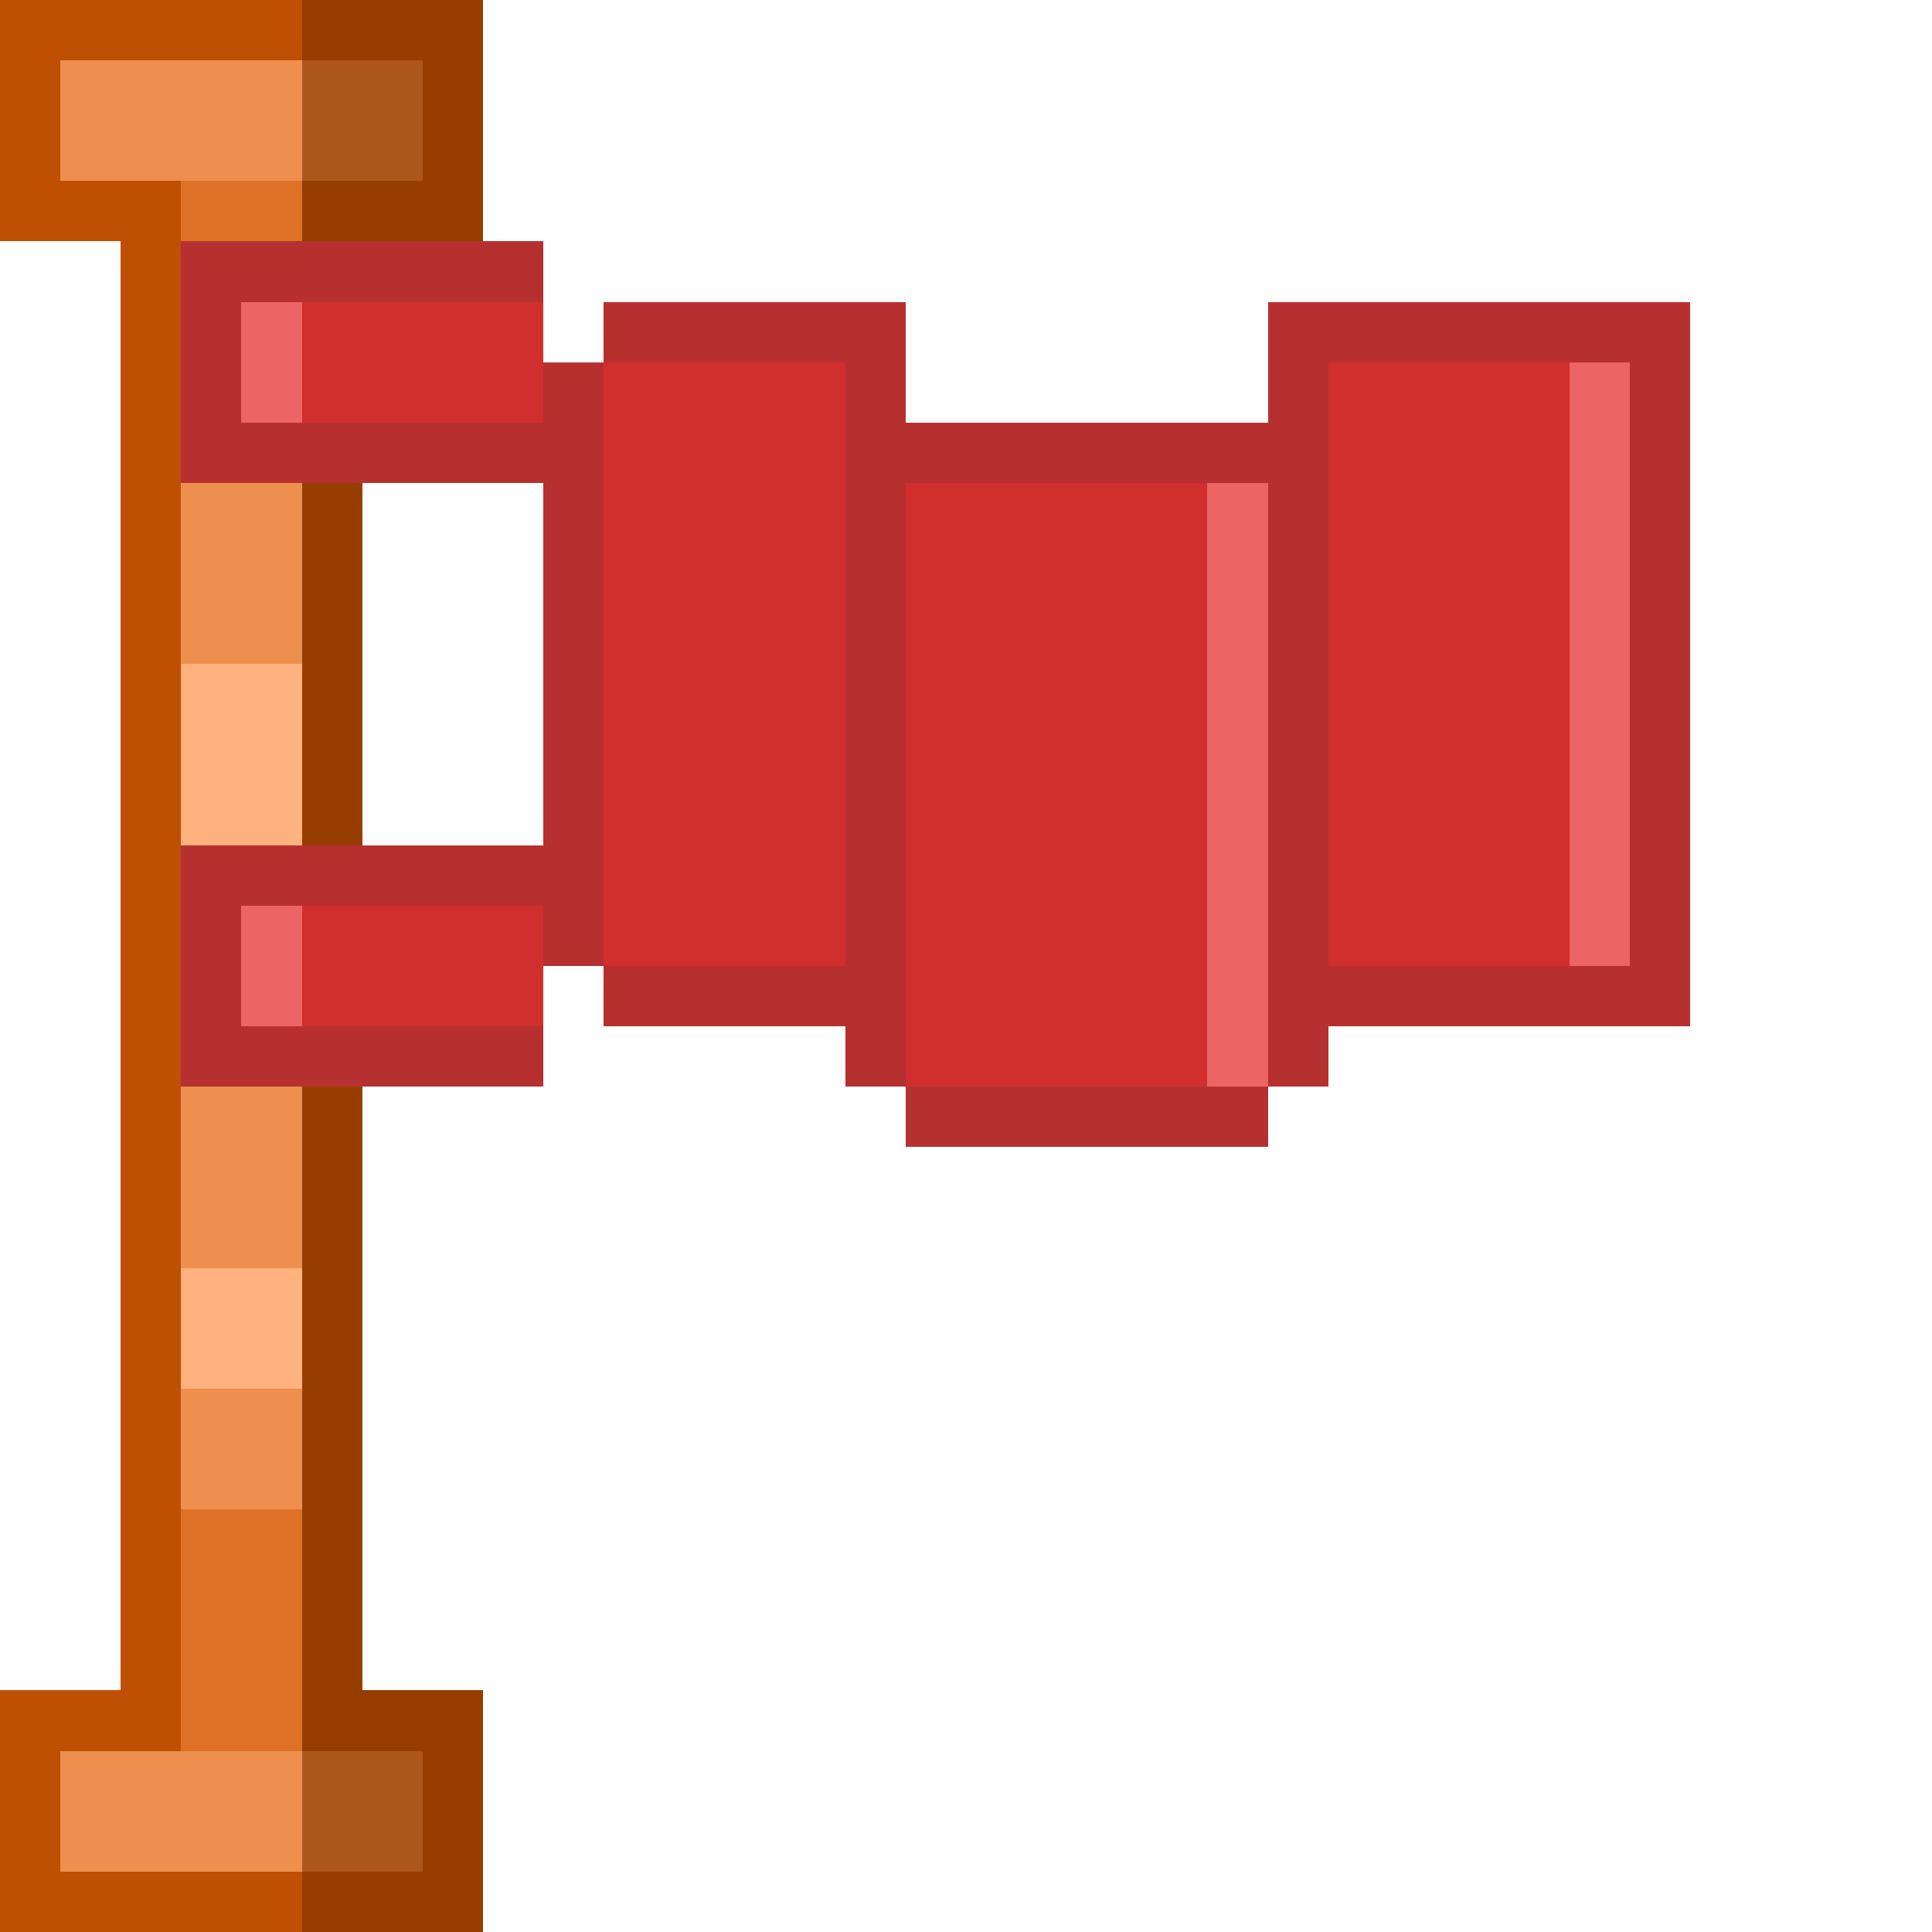
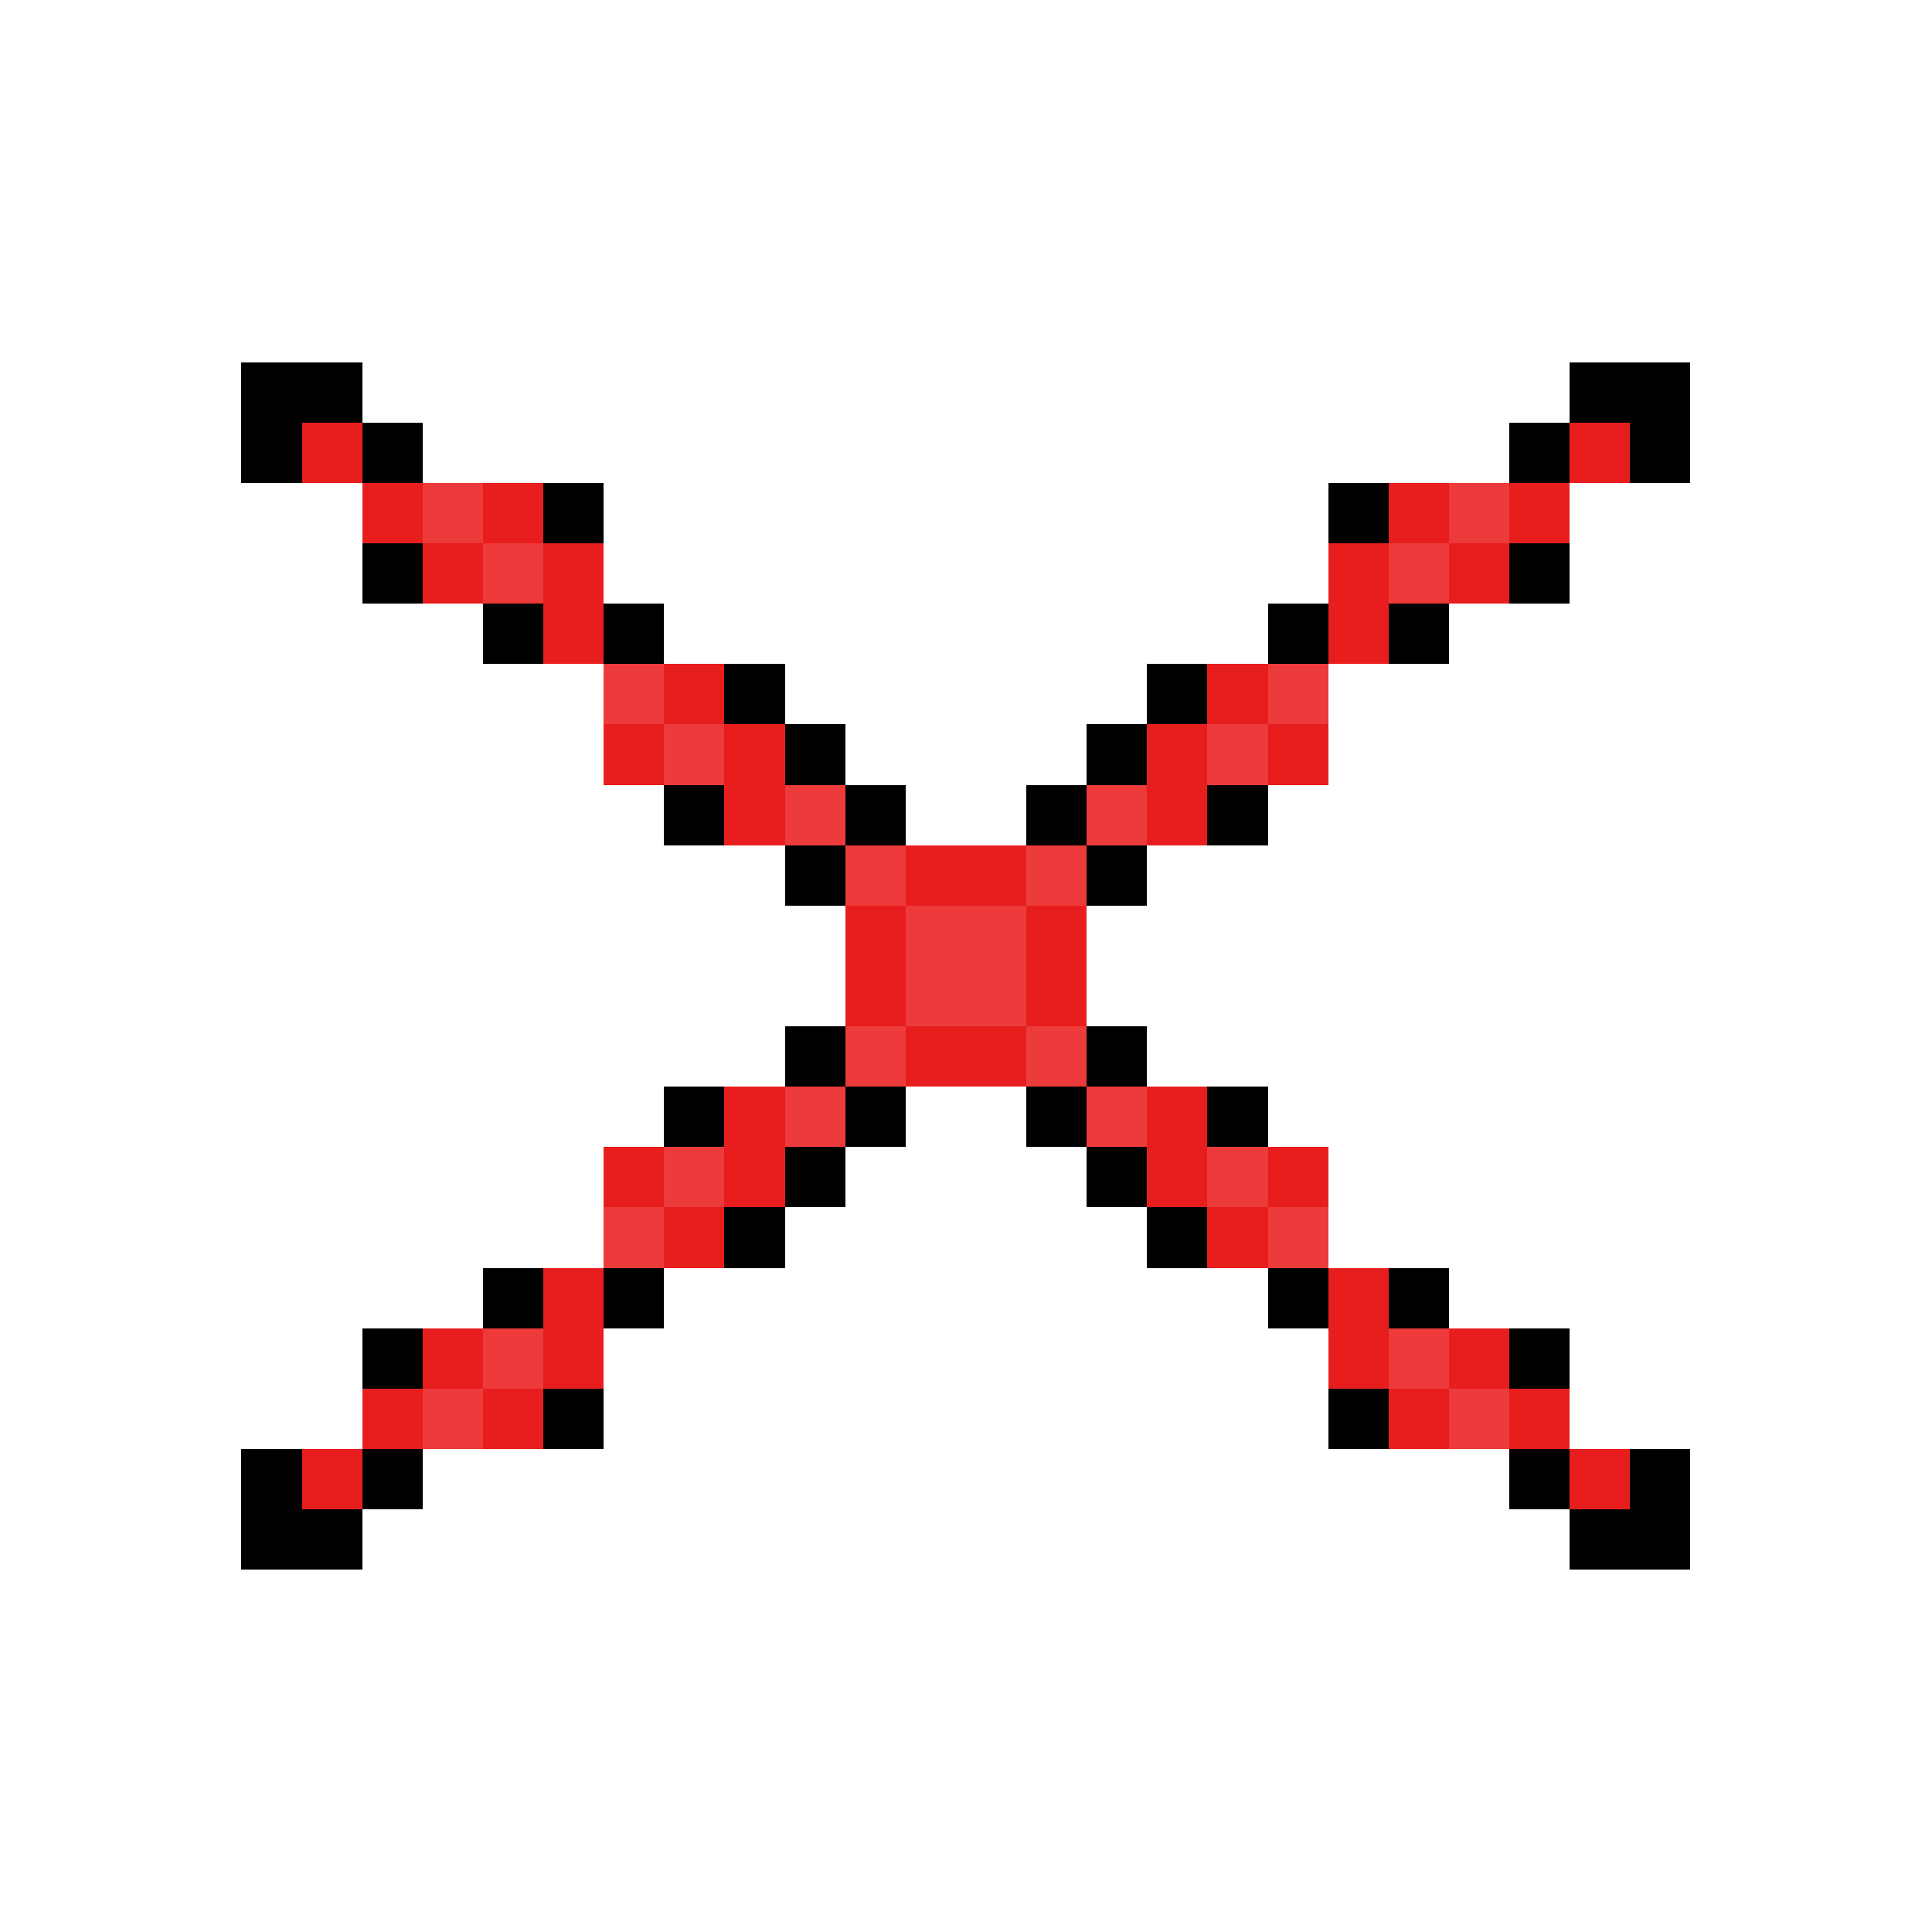
<svg xmlns="http://www.w3.org/2000/svg" version="1.1" width="32" height="32" shape-rendering="crispEdges">
-   <rect x="0" y="0" width="1" height="1" fill="#BF4F03" />
-   <rect x="1" y="0" width="1" height="1" fill="#BF4F03" />
-   <rect x="2" y="0" width="1" height="1" fill="#BF4F03" />
-   <rect x="3" y="0" width="1" height="1" fill="#BF4F03" />
-   <rect x="4" y="0" width="1" height="1" fill="#BF4F03" />
-   <rect x="5" y="0" width="1" height="1" fill="#963D00" />
-   <rect x="6" y="0" width="1" height="1" fill="#963D00" />
-   <rect x="7" y="0" width="1" height="1" fill="#963D00" />
-   <rect x="0" y="1" width="1" height="1" fill="#BF4F03" />
-   <rect x="1" y="1" width="1" height="1" fill="#ED8F4F" />
-   <rect x="2" y="1" width="1" height="1" fill="#ED8F4F" />
-   <rect x="3" y="1" width="1" height="1" fill="#ED8F4F" />
-   <rect x="4" y="1" width="1" height="1" fill="#ED8F4F" />
-   <rect x="5" y="1" width="1" height="1" fill="#AD571C" />
-   <rect x="6" y="1" width="1" height="1" fill="#AD571C" />
-   <rect x="7" y="1" width="1" height="1" fill="#963D00" />
-   <rect x="0" y="2" width="1" height="1" fill="#BF4F03" />
-   <rect x="1" y="2" width="1" height="1" fill="#ED8F4F" />
-   <rect x="2" y="2" width="1" height="1" fill="#ED8F4F" />
-   <rect x="3" y="2" width="1" height="1" fill="#ED8F4F" />
-   <rect x="4" y="2" width="1" height="1" fill="#ED8F4F" />
-   <rect x="5" y="2" width="1" height="1" fill="#AD571C" />
-   <rect x="6" y="2" width="1" height="1" fill="#AD571C" />
-   <rect x="7" y="2" width="1" height="1" fill="#963D00" />
-   <rect x="0" y="3" width="1" height="1" fill="#BF4F03" />
-   <rect x="1" y="3" width="1" height="1" fill="#BF4F03" />
-   <rect x="2" y="3" width="1" height="1" fill="#BF4F03" />
-   <rect x="3" y="3" width="1" height="1" fill="#DF7126" />
-   <rect x="4" y="3" width="1" height="1" fill="#DF7126" />
-   <rect x="5" y="3" width="1" height="1" fill="#963D00" />
-   <rect x="6" y="3" width="1" height="1" fill="#963D00" />
-   <rect x="7" y="3" width="1" height="1" fill="#963D00" />
-   <rect x="2" y="4" width="1" height="1" fill="#BF4F03" />
-   <rect x="3" y="4" width="1" height="1" fill="#B63030" />
-   <rect x="4" y="4" width="1" height="1" fill="#B63030" />
-   <rect x="5" y="4" width="1" height="1" fill="#B63030" />
-   <rect x="6" y="4" width="1" height="1" fill="#B63030" />
-   <rect x="7" y="4" width="1" height="1" fill="#B63030" />
-   <rect x="8" y="4" width="1" height="1" fill="#B63030" />
-   <rect x="2" y="5" width="1" height="1" fill="#BF4F03" />
-   <rect x="3" y="5" width="1" height="1" fill="#B63030" />
-   <rect x="4" y="5" width="1" height="1" fill="#ED6464" />
-   <rect x="5" y="5" width="1" height="1" fill="#D12E2E" />
-   <rect x="6" y="5" width="1" height="1" fill="#D12E2E" />
-   <rect x="7" y="5" width="1" height="1" fill="#D12E2E" />
-   <rect x="8" y="5" width="1" height="1" fill="#D12E2E" />
-   <rect x="10" y="5" width="1" height="1" fill="#B63030" />
-   <rect x="11" y="5" width="1" height="1" fill="#B63030" />
-   <rect x="12" y="5" width="1" height="1" fill="#B63030" />
-   <rect x="13" y="5" width="1" height="1" fill="#B63030" />
-   <rect x="14" y="5" width="1" height="1" fill="#B63030" />
-   <rect x="21" y="5" width="1" height="1" fill="#B63030" />
-   <rect x="22" y="5" width="1" height="1" fill="#B63030" />
-   <rect x="23" y="5" width="1" height="1" fill="#B63030" />
-   <rect x="24" y="5" width="1" height="1" fill="#B63030" />
-   <rect x="25" y="5" width="1" height="1" fill="#B63030" />
-   <rect x="26" y="5" width="1" height="1" fill="#B63030" />
-   <rect x="27" y="5" width="1" height="1" fill="#B63030" />
-   <rect x="2" y="6" width="1" height="1" fill="#BF4F03" />
-   <rect x="3" y="6" width="1" height="1" fill="#B63030" />
-   <rect x="4" y="6" width="1" height="1" fill="#ED6464" />
-   <rect x="5" y="6" width="1" height="1" fill="#D12E2E" />
-   <rect x="6" y="6" width="1" height="1" fill="#D12E2E" />
-   <rect x="7" y="6" width="1" height="1" fill="#D12E2E" />
-   <rect x="8" y="6" width="1" height="1" fill="#D12E2E" />
-   <rect x="9" y="6" width="1" height="1" fill="#B63030" />
-   <rect x="10" y="6" width="1" height="1" fill="#D12E2E" />
-   <rect x="11" y="6" width="1" height="1" fill="#D12E2E" />
-   <rect x="12" y="6" width="1" height="1" fill="#D12E2E" />
-   <rect x="13" y="6" width="1" height="1" fill="#D12E2E" />
-   <rect x="14" y="6" width="1" height="1" fill="#B63030" />
-   <rect x="21" y="6" width="1" height="1" fill="#B63030" />
-   <rect x="22" y="6" width="1" height="1" fill="#D12E2E" />
-   <rect x="23" y="6" width="1" height="1" fill="#D12E2E" />
-   <rect x="24" y="6" width="1" height="1" fill="#D12E2E" />
-   <rect x="25" y="6" width="1" height="1" fill="#D12E2E" />
-   <rect x="26" y="6" width="1" height="1" fill="#ED6464" />
-   <rect x="27" y="6" width="1" height="1" fill="#B63030" />
-   <rect x="2" y="7" width="1" height="1" fill="#BF4F03" />
-   <rect x="3" y="7" width="1" height="1" fill="#B63030" />
-   <rect x="4" y="7" width="1" height="1" fill="#B63030" />
-   <rect x="5" y="7" width="1" height="1" fill="#B63030" />
-   <rect x="6" y="7" width="1" height="1" fill="#B63030" />
-   <rect x="7" y="7" width="1" height="1" fill="#B63030" />
-   <rect x="8" y="7" width="1" height="1" fill="#B63030" />
-   <rect x="9" y="7" width="1" height="1" fill="#B63030" />
-   <rect x="10" y="7" width="1" height="1" fill="#D12E2E" />
-   <rect x="11" y="7" width="1" height="1" fill="#D12E2E" />
-   <rect x="12" y="7" width="1" height="1" fill="#D12E2E" />
-   <rect x="13" y="7" width="1" height="1" fill="#D12E2E" />
-   <rect x="14" y="7" width="1" height="1" fill="#B63030" />
-   <rect x="15" y="7" width="1" height="1" fill="#B63030" />
-   <rect x="16" y="7" width="1" height="1" fill="#B63030" />
-   <rect x="17" y="7" width="1" height="1" fill="#B63030" />
-   <rect x="18" y="7" width="1" height="1" fill="#B63030" />
-   <rect x="19" y="7" width="1" height="1" fill="#B63030" />
-   <rect x="20" y="7" width="1" height="1" fill="#B63030" />
-   <rect x="21" y="7" width="1" height="1" fill="#B63030" />
-   <rect x="22" y="7" width="1" height="1" fill="#D12E2E" />
-   <rect x="23" y="7" width="1" height="1" fill="#D12E2E" />
-   <rect x="24" y="7" width="1" height="1" fill="#D12E2E" />
-   <rect x="25" y="7" width="1" height="1" fill="#D12E2E" />
-   <rect x="26" y="7" width="1" height="1" fill="#ED6464" />
-   <rect x="27" y="7" width="1" height="1" fill="#B63030" />
-   <rect x="2" y="8" width="1" height="1" fill="#BF4F03" />
-   <rect x="3" y="8" width="1" height="1" fill="#ED8F4F" />
-   <rect x="4" y="8" width="1" height="1" fill="#ED8F4F" />
-   <rect x="5" y="8" width="1" height="1" fill="#963D00" />
-   <rect x="9" y="8" width="1" height="1" fill="#B63030" />
-   <rect x="10" y="8" width="1" height="1" fill="#D12E2E" />
-   <rect x="11" y="8" width="1" height="1" fill="#D12E2E" />
-   <rect x="12" y="8" width="1" height="1" fill="#D12E2E" />
-   <rect x="13" y="8" width="1" height="1" fill="#D12E2E" />
-   <rect x="14" y="8" width="1" height="1" fill="#B63030" />
-   <rect x="15" y="8" width="1" height="1" fill="#D12E2E" />
-   <rect x="16" y="8" width="1" height="1" fill="#D12E2E" />
-   <rect x="17" y="8" width="1" height="1" fill="#D12E2E" />
-   <rect x="18" y="8" width="1" height="1" fill="#D12E2E" />
-   <rect x="19" y="8" width="1" height="1" fill="#D12E2E" />
-   <rect x="20" y="8" width="1" height="1" fill="#ED6464" />
-   <rect x="21" y="8" width="1" height="1" fill="#B63030" />
-   <rect x="22" y="8" width="1" height="1" fill="#D12E2E" />
-   <rect x="23" y="8" width="1" height="1" fill="#D12E2E" />
-   <rect x="24" y="8" width="1" height="1" fill="#D12E2E" />
-   <rect x="25" y="8" width="1" height="1" fill="#D12E2E" />
-   <rect x="26" y="8" width="1" height="1" fill="#ED6464" />
-   <rect x="27" y="8" width="1" height="1" fill="#B63030" />
-   <rect x="2" y="9" width="1" height="1" fill="#BF4F03" />
-   <rect x="3" y="9" width="1" height="1" fill="#ED8F4F" />
-   <rect x="4" y="9" width="1" height="1" fill="#ED8F4F" />
-   <rect x="5" y="9" width="1" height="1" fill="#963D00" />
-   <rect x="9" y="9" width="1" height="1" fill="#B63030" />
-   <rect x="10" y="9" width="1" height="1" fill="#D12E2E" />
-   <rect x="11" y="9" width="1" height="1" fill="#D12E2E" />
-   <rect x="12" y="9" width="1" height="1" fill="#D12E2E" />
-   <rect x="13" y="9" width="1" height="1" fill="#D12E2E" />
-   <rect x="14" y="9" width="1" height="1" fill="#B63030" />
-   <rect x="15" y="9" width="1" height="1" fill="#D12E2E" />
-   <rect x="16" y="9" width="1" height="1" fill="#D12E2E" />
-   <rect x="17" y="9" width="1" height="1" fill="#D12E2E" />
-   <rect x="18" y="9" width="1" height="1" fill="#D12E2E" />
-   <rect x="19" y="9" width="1" height="1" fill="#D12E2E" />
-   <rect x="20" y="9" width="1" height="1" fill="#ED6464" />
-   <rect x="21" y="9" width="1" height="1" fill="#B63030" />
-   <rect x="22" y="9" width="1" height="1" fill="#D12E2E" />
-   <rect x="23" y="9" width="1" height="1" fill="#D12E2E" />
-   <rect x="24" y="9" width="1" height="1" fill="#D12E2E" />
-   <rect x="25" y="9" width="1" height="1" fill="#D12E2E" />
-   <rect x="26" y="9" width="1" height="1" fill="#ED6464" />
-   <rect x="27" y="9" width="1" height="1" fill="#B63030" />
-   <rect x="2" y="10" width="1" height="1" fill="#BF4F03" />
-   <rect x="3" y="10" width="1" height="1" fill="#ED8F4F" />
-   <rect x="4" y="10" width="1" height="1" fill="#ED8F4F" />
-   <rect x="5" y="10" width="1" height="1" fill="#963D00" />
-   <rect x="9" y="10" width="1" height="1" fill="#B63030" />
-   <rect x="10" y="10" width="1" height="1" fill="#D12E2E" />
-   <rect x="11" y="10" width="1" height="1" fill="#D12E2E" />
-   <rect x="12" y="10" width="1" height="1" fill="#D12E2E" />
-   <rect x="13" y="10" width="1" height="1" fill="#D12E2E" />
-   <rect x="14" y="10" width="1" height="1" fill="#B63030" />
-   <rect x="15" y="10" width="1" height="1" fill="#D12E2E" />
-   <rect x="16" y="10" width="1" height="1" fill="#D12E2E" />
-   <rect x="17" y="10" width="1" height="1" fill="#D12E2E" />
-   <rect x="18" y="10" width="1" height="1" fill="#D12E2E" />
-   <rect x="19" y="10" width="1" height="1" fill="#D12E2E" />
-   <rect x="20" y="10" width="1" height="1" fill="#ED6464" />
-   <rect x="21" y="10" width="1" height="1" fill="#B63030" />
-   <rect x="22" y="10" width="1" height="1" fill="#D12E2E" />
-   <rect x="23" y="10" width="1" height="1" fill="#D12E2E" />
-   <rect x="24" y="10" width="1" height="1" fill="#D12E2E" />
-   <rect x="25" y="10" width="1" height="1" fill="#D12E2E" />
-   <rect x="26" y="10" width="1" height="1" fill="#ED6464" />
-   <rect x="27" y="10" width="1" height="1" fill="#B63030" />
-   <rect x="2" y="11" width="1" height="1" fill="#BF4F03" />
-   <rect x="3" y="11" width="1" height="1" fill="#FFB27E" />
-   <rect x="4" y="11" width="1" height="1" fill="#FFB27E" />
-   <rect x="5" y="11" width="1" height="1" fill="#963D00" />
-   <rect x="9" y="11" width="1" height="1" fill="#B63030" />
-   <rect x="10" y="11" width="1" height="1" fill="#D12E2E" />
-   <rect x="11" y="11" width="1" height="1" fill="#D12E2E" />
-   <rect x="12" y="11" width="1" height="1" fill="#D12E2E" />
-   <rect x="13" y="11" width="1" height="1" fill="#D12E2E" />
-   <rect x="14" y="11" width="1" height="1" fill="#B63030" />
-   <rect x="15" y="11" width="1" height="1" fill="#D12E2E" />
-   <rect x="16" y="11" width="1" height="1" fill="#D12E2E" />
-   <rect x="17" y="11" width="1" height="1" fill="#D12E2E" />
-   <rect x="18" y="11" width="1" height="1" fill="#D12E2E" />
-   <rect x="19" y="11" width="1" height="1" fill="#D12E2E" />
-   <rect x="20" y="11" width="1" height="1" fill="#ED6464" />
-   <rect x="21" y="11" width="1" height="1" fill="#B63030" />
-   <rect x="22" y="11" width="1" height="1" fill="#D12E2E" />
-   <rect x="23" y="11" width="1" height="1" fill="#D12E2E" />
-   <rect x="24" y="11" width="1" height="1" fill="#D12E2E" />
-   <rect x="25" y="11" width="1" height="1" fill="#D12E2E" />
-   <rect x="26" y="11" width="1" height="1" fill="#ED6464" />
-   <rect x="27" y="11" width="1" height="1" fill="#B63030" />
-   <rect x="2" y="12" width="1" height="1" fill="#BF4F03" />
-   <rect x="3" y="12" width="1" height="1" fill="#FFB27E" />
-   <rect x="4" y="12" width="1" height="1" fill="#FFB27E" />
-   <rect x="5" y="12" width="1" height="1" fill="#963D00" />
-   <rect x="9" y="12" width="1" height="1" fill="#B63030" />
-   <rect x="10" y="12" width="1" height="1" fill="#D12E2E" />
-   <rect x="11" y="12" width="1" height="1" fill="#D12E2E" />
-   <rect x="12" y="12" width="1" height="1" fill="#D12E2E" />
-   <rect x="13" y="12" width="1" height="1" fill="#D12E2E" />
-   <rect x="14" y="12" width="1" height="1" fill="#B63030" />
-   <rect x="15" y="12" width="1" height="1" fill="#D12E2E" />
-   <rect x="16" y="12" width="1" height="1" fill="#D12E2E" />
-   <rect x="17" y="12" width="1" height="1" fill="#D12E2E" />
-   <rect x="18" y="12" width="1" height="1" fill="#D12E2E" />
-   <rect x="19" y="12" width="1" height="1" fill="#D12E2E" />
-   <rect x="20" y="12" width="1" height="1" fill="#ED6464" />
-   <rect x="21" y="12" width="1" height="1" fill="#B63030" />
-   <rect x="22" y="12" width="1" height="1" fill="#D12E2E" />
-   <rect x="23" y="12" width="1" height="1" fill="#D12E2E" />
-   <rect x="24" y="12" width="1" height="1" fill="#D12E2E" />
-   <rect x="25" y="12" width="1" height="1" fill="#D12E2E" />
-   <rect x="26" y="12" width="1" height="1" fill="#ED6464" />
-   <rect x="27" y="12" width="1" height="1" fill="#B63030" />
-   <rect x="2" y="13" width="1" height="1" fill="#BF4F03" />
-   <rect x="3" y="13" width="1" height="1" fill="#FFB27E" />
-   <rect x="4" y="13" width="1" height="1" fill="#FFB27E" />
-   <rect x="5" y="13" width="1" height="1" fill="#963D00" />
-   <rect x="9" y="13" width="1" height="1" fill="#B63030" />
-   <rect x="10" y="13" width="1" height="1" fill="#D12E2E" />
-   <rect x="11" y="13" width="1" height="1" fill="#D12E2E" />
-   <rect x="12" y="13" width="1" height="1" fill="#D12E2E" />
-   <rect x="13" y="13" width="1" height="1" fill="#D12E2E" />
-   <rect x="14" y="13" width="1" height="1" fill="#B63030" />
-   <rect x="15" y="13" width="1" height="1" fill="#D12E2E" />
-   <rect x="16" y="13" width="1" height="1" fill="#D12E2E" />
-   <rect x="17" y="13" width="1" height="1" fill="#D12E2E" />
-   <rect x="18" y="13" width="1" height="1" fill="#D12E2E" />
-   <rect x="19" y="13" width="1" height="1" fill="#D12E2E" />
-   <rect x="20" y="13" width="1" height="1" fill="#ED6464" />
-   <rect x="21" y="13" width="1" height="1" fill="#B63030" />
-   <rect x="22" y="13" width="1" height="1" fill="#D12E2E" />
-   <rect x="23" y="13" width="1" height="1" fill="#D12E2E" />
-   <rect x="24" y="13" width="1" height="1" fill="#D12E2E" />
-   <rect x="25" y="13" width="1" height="1" fill="#D12E2E" />
-   <rect x="26" y="13" width="1" height="1" fill="#ED6464" />
-   <rect x="27" y="13" width="1" height="1" fill="#B63030" />
-   <rect x="2" y="14" width="1" height="1" fill="#BF4F03" />
-   <rect x="3" y="14" width="1" height="1" fill="#B63030" />
-   <rect x="4" y="14" width="1" height="1" fill="#B63030" />
-   <rect x="5" y="14" width="1" height="1" fill="#B63030" />
-   <rect x="6" y="14" width="1" height="1" fill="#B63030" />
-   <rect x="7" y="14" width="1" height="1" fill="#B63030" />
-   <rect x="8" y="14" width="1" height="1" fill="#B63030" />
-   <rect x="9" y="14" width="1" height="1" fill="#B63030" />
-   <rect x="10" y="14" width="1" height="1" fill="#D12E2E" />
-   <rect x="11" y="14" width="1" height="1" fill="#D12E2E" />
-   <rect x="12" y="14" width="1" height="1" fill="#D12E2E" />
-   <rect x="13" y="14" width="1" height="1" fill="#D12E2E" />
-   <rect x="14" y="14" width="1" height="1" fill="#B63030" />
-   <rect x="15" y="14" width="1" height="1" fill="#D12E2E" />
-   <rect x="16" y="14" width="1" height="1" fill="#D12E2E" />
-   <rect x="17" y="14" width="1" height="1" fill="#D12E2E" />
-   <rect x="18" y="14" width="1" height="1" fill="#D12E2E" />
-   <rect x="19" y="14" width="1" height="1" fill="#D12E2E" />
-   <rect x="20" y="14" width="1" height="1" fill="#ED6464" />
-   <rect x="21" y="14" width="1" height="1" fill="#B63030" />
-   <rect x="22" y="14" width="1" height="1" fill="#D12E2E" />
-   <rect x="23" y="14" width="1" height="1" fill="#D12E2E" />
-   <rect x="24" y="14" width="1" height="1" fill="#D12E2E" />
-   <rect x="25" y="14" width="1" height="1" fill="#D12E2E" />
-   <rect x="26" y="14" width="1" height="1" fill="#ED6464" />
-   <rect x="27" y="14" width="1" height="1" fill="#B63030" />
-   <rect x="2" y="15" width="1" height="1" fill="#BF4F03" />
-   <rect x="3" y="15" width="1" height="1" fill="#B63030" />
-   <rect x="4" y="15" width="1" height="1" fill="#ED6464" />
-   <rect x="5" y="15" width="1" height="1" fill="#D12E2E" />
-   <rect x="6" y="15" width="1" height="1" fill="#D12E2E" />
-   <rect x="7" y="15" width="1" height="1" fill="#D12E2E" />
-   <rect x="8" y="15" width="1" height="1" fill="#D12E2E" />
-   <rect x="9" y="15" width="1" height="1" fill="#B63030" />
-   <rect x="10" y="15" width="1" height="1" fill="#D12E2E" />
-   <rect x="11" y="15" width="1" height="1" fill="#D12E2E" />
-   <rect x="12" y="15" width="1" height="1" fill="#D12E2E" />
-   <rect x="13" y="15" width="1" height="1" fill="#D12E2E" />
-   <rect x="14" y="15" width="1" height="1" fill="#B63030" />
-   <rect x="15" y="15" width="1" height="1" fill="#D12E2E" />
-   <rect x="16" y="15" width="1" height="1" fill="#D12E2E" />
-   <rect x="17" y="15" width="1" height="1" fill="#D12E2E" />
-   <rect x="18" y="15" width="1" height="1" fill="#D12E2E" />
-   <rect x="19" y="15" width="1" height="1" fill="#D12E2E" />
-   <rect x="20" y="15" width="1" height="1" fill="#ED6464" />
-   <rect x="21" y="15" width="1" height="1" fill="#B63030" />
-   <rect x="22" y="15" width="1" height="1" fill="#D12E2E" />
-   <rect x="23" y="15" width="1" height="1" fill="#D12E2E" />
-   <rect x="24" y="15" width="1" height="1" fill="#D12E2E" />
-   <rect x="25" y="15" width="1" height="1" fill="#D12E2E" />
-   <rect x="26" y="15" width="1" height="1" fill="#ED6464" />
-   <rect x="27" y="15" width="1" height="1" fill="#B63030" />
-   <rect x="2" y="16" width="1" height="1" fill="#BF4F03" />
-   <rect x="3" y="16" width="1" height="1" fill="#B63030" />
-   <rect x="4" y="16" width="1" height="1" fill="#ED6464" />
-   <rect x="5" y="16" width="1" height="1" fill="#D12E2E" />
-   <rect x="6" y="16" width="1" height="1" fill="#D12E2E" />
-   <rect x="7" y="16" width="1" height="1" fill="#D12E2E" />
-   <rect x="8" y="16" width="1" height="1" fill="#D12E2E" />
-   <rect x="10" y="16" width="1" height="1" fill="#B63030" />
-   <rect x="11" y="16" width="1" height="1" fill="#B63030" />
-   <rect x="12" y="16" width="1" height="1" fill="#B63030" />
-   <rect x="13" y="16" width="1" height="1" fill="#B63030" />
-   <rect x="14" y="16" width="1" height="1" fill="#B63030" />
-   <rect x="15" y="16" width="1" height="1" fill="#D12E2E" />
-   <rect x="16" y="16" width="1" height="1" fill="#D12E2E" />
-   <rect x="17" y="16" width="1" height="1" fill="#D12E2E" />
-   <rect x="18" y="16" width="1" height="1" fill="#D12E2E" />
-   <rect x="19" y="16" width="1" height="1" fill="#D12E2E" />
-   <rect x="20" y="16" width="1" height="1" fill="#ED6464" />
-   <rect x="21" y="16" width="1" height="1" fill="#B63030" />
-   <rect x="22" y="16" width="1" height="1" fill="#B63030" />
-   <rect x="23" y="16" width="1" height="1" fill="#B63030" />
-   <rect x="24" y="16" width="1" height="1" fill="#B63030" />
-   <rect x="25" y="16" width="1" height="1" fill="#B63030" />
-   <rect x="26" y="16" width="1" height="1" fill="#B63030" />
-   <rect x="27" y="16" width="1" height="1" fill="#B63030" />
-   <rect x="2" y="17" width="1" height="1" fill="#BF4F03" />
-   <rect x="3" y="17" width="1" height="1" fill="#B63030" />
-   <rect x="4" y="17" width="1" height="1" fill="#B63030" />
-   <rect x="5" y="17" width="1" height="1" fill="#B63030" />
-   <rect x="6" y="17" width="1" height="1" fill="#B63030" />
-   <rect x="7" y="17" width="1" height="1" fill="#B63030" />
-   <rect x="8" y="17" width="1" height="1" fill="#B63030" />
-   <rect x="14" y="17" width="1" height="1" fill="#B63030" />
-   <rect x="15" y="17" width="1" height="1" fill="#D12E2E" />
-   <rect x="16" y="17" width="1" height="1" fill="#D12E2E" />
-   <rect x="17" y="17" width="1" height="1" fill="#D12E2E" />
-   <rect x="18" y="17" width="1" height="1" fill="#D12E2E" />
-   <rect x="19" y="17" width="1" height="1" fill="#D12E2E" />
-   <rect x="20" y="17" width="1" height="1" fill="#ED6464" />
-   <rect x="21" y="17" width="1" height="1" fill="#B63030" />
-   <rect x="2" y="18" width="1" height="1" fill="#BF4F03" />
-   <rect x="3" y="18" width="1" height="1" fill="#ED8F4F" />
-   <rect x="4" y="18" width="1" height="1" fill="#ED8F4F" />
-   <rect x="5" y="18" width="1" height="1" fill="#963D00" />
-   <rect x="15" y="18" width="1" height="1" fill="#B63030" />
-   <rect x="16" y="18" width="1" height="1" fill="#B63030" />
-   <rect x="17" y="18" width="1" height="1" fill="#B63030" />
-   <rect x="18" y="18" width="1" height="1" fill="#B63030" />
-   <rect x="19" y="18" width="1" height="1" fill="#B63030" />
-   <rect x="20" y="18" width="1" height="1" fill="#B63030" />
-   <rect x="2" y="19" width="1" height="1" fill="#BF4F03" />
-   <rect x="3" y="19" width="1" height="1" fill="#ED8F4F" />
-   <rect x="4" y="19" width="1" height="1" fill="#ED8F4F" />
-   <rect x="5" y="19" width="1" height="1" fill="#963D00" />
-   <rect x="2" y="20" width="1" height="1" fill="#BF4F03" />
-   <rect x="3" y="20" width="1" height="1" fill="#ED8F4F" />
-   <rect x="4" y="20" width="1" height="1" fill="#ED8F4F" />
-   <rect x="5" y="20" width="1" height="1" fill="#963D00" />
-   <rect x="2" y="21" width="1" height="1" fill="#BF4F03" />
-   <rect x="3" y="21" width="1" height="1" fill="#FFB27E" />
-   <rect x="4" y="21" width="1" height="1" fill="#FFB27E" />
-   <rect x="5" y="21" width="1" height="1" fill="#963D00" />
-   <rect x="2" y="22" width="1" height="1" fill="#BF4F03" />
-   <rect x="3" y="22" width="1" height="1" fill="#FFB27E" />
-   <rect x="4" y="22" width="1" height="1" fill="#FFB27E" />
-   <rect x="5" y="22" width="1" height="1" fill="#963D00" />
-   <rect x="2" y="23" width="1" height="1" fill="#BF4F03" />
-   <rect x="3" y="23" width="1" height="1" fill="#ED8F4F" />
-   <rect x="4" y="23" width="1" height="1" fill="#ED8F4F" />
-   <rect x="5" y="23" width="1" height="1" fill="#963D00" />
-   <rect x="2" y="24" width="1" height="1" fill="#BF4F03" />
-   <rect x="3" y="24" width="1" height="1" fill="#ED8F4F" />
-   <rect x="4" y="24" width="1" height="1" fill="#ED8F4F" />
-   <rect x="5" y="24" width="1" height="1" fill="#963D00" />
-   <rect x="2" y="25" width="1" height="1" fill="#BF4F03" />
-   <rect x="3" y="25" width="1" height="1" fill="#DF7126" />
-   <rect x="4" y="25" width="1" height="1" fill="#DF7126" />
-   <rect x="5" y="25" width="1" height="1" fill="#963D00" />
-   <rect x="2" y="26" width="1" height="1" fill="#BF4F03" />
-   <rect x="3" y="26" width="1" height="1" fill="#DF7126" />
-   <rect x="4" y="26" width="1" height="1" fill="#DF7126" />
-   <rect x="5" y="26" width="1" height="1" fill="#963D00" />
-   <rect x="2" y="27" width="1" height="1" fill="#BF4F03" />
-   <rect x="3" y="27" width="1" height="1" fill="#DF7126" />
-   <rect x="4" y="27" width="1" height="1" fill="#DF7126" />
-   <rect x="5" y="27" width="1" height="1" fill="#963D00" />
-   <rect x="0" y="28" width="1" height="1" fill="#BF4F03" />
-   <rect x="1" y="28" width="1" height="1" fill="#BF4F03" />
-   <rect x="2" y="28" width="1" height="1" fill="#BF4F03" />
-   <rect x="3" y="28" width="1" height="1" fill="#DF7126" />
-   <rect x="4" y="28" width="1" height="1" fill="#DF7126" />
-   <rect x="5" y="28" width="1" height="1" fill="#963D00" />
-   <rect x="6" y="28" width="1" height="1" fill="#963D00" />
-   <rect x="7" y="28" width="1" height="1" fill="#963D00" />
-   <rect x="0" y="29" width="1" height="1" fill="#BF4F03" />
-   <rect x="1" y="29" width="1" height="1" fill="#ED8F4F" />
-   <rect x="2" y="29" width="1" height="1" fill="#ED8F4F" />
-   <rect x="3" y="29" width="1" height="1" fill="#ED8F4F" />
-   <rect x="4" y="29" width="1" height="1" fill="#ED8F4F" />
-   <rect x="5" y="29" width="1" height="1" fill="#AD571C" />
-   <rect x="6" y="29" width="1" height="1" fill="#AD571C" />
-   <rect x="7" y="29" width="1" height="1" fill="#963D00" />
-   <rect x="0" y="30" width="1" height="1" fill="#BF4F03" />
-   <rect x="1" y="30" width="1" height="1" fill="#ED8F4F" />
-   <rect x="2" y="30" width="1" height="1" fill="#ED8F4F" />
-   <rect x="3" y="30" width="1" height="1" fill="#ED8F4F" />
-   <rect x="4" y="30" width="1" height="1" fill="#ED8F4F" />
-   <rect x="5" y="30" width="1" height="1" fill="#AD571C" />
-   <rect x="6" y="30" width="1" height="1" fill="#AD571C" />
-   <rect x="7" y="30" width="1" height="1" fill="#963D00" />
-   <rect x="0" y="31" width="1" height="1" fill="#BF4F03" />
-   <rect x="1" y="31" width="1" height="1" fill="#BF4F03" />
-   <rect x="2" y="31" width="1" height="1" fill="#BF4F03" />
-   <rect x="3" y="31" width="1" height="1" fill="#BF4F03" />
-   <rect x="4" y="31" width="1" height="1" fill="#BF4F03" />
-   <rect x="5" y="31" width="1" height="1" fill="#963D00" />
-   <rect x="6" y="31" width="1" height="1" fill="#963D00" />
-   <rect x="7" y="31" width="1" height="1" fill="#963D00" />
+   <rect x="4" y="6" width="1" height="1" fill="#000000" />
+   <rect x="5" y="6" width="1" height="1" fill="#000000" />
+   <rect x="26" y="6" width="1" height="1" fill="#000000" />
+   <rect x="27" y="6" width="1" height="1" fill="#000000" />
+   <rect x="4" y="7" width="1" height="1" fill="#000000" />
+   <rect x="5" y="7" width="1" height="1" fill="#E81E1E" />
+   <rect x="6" y="7" width="1" height="1" fill="#000000" />
+   <rect x="25" y="7" width="1" height="1" fill="#000000" />
+   <rect x="26" y="7" width="1" height="1" fill="#E81E1E" />
+   <rect x="27" y="7" width="1" height="1" fill="#000000" />
+   <rect x="6" y="8" width="1" height="1" fill="#E81E1E" />
+   <rect x="7" y="8" width="1" height="1" fill="#ED3A3A" />
+   <rect x="8" y="8" width="1" height="1" fill="#E81E1E" />
+   <rect x="9" y="8" width="1" height="1" fill="#000000" />
+   <rect x="22" y="8" width="1" height="1" fill="#000000" />
+   <rect x="23" y="8" width="1" height="1" fill="#E81E1E" />
+   <rect x="24" y="8" width="1" height="1" fill="#ED3A3A" />
+   <rect x="25" y="8" width="1" height="1" fill="#E81E1E" />
+   <rect x="6" y="9" width="1" height="1" fill="#000000" />
+   <rect x="7" y="9" width="1" height="1" fill="#E81E1E" />
+   <rect x="8" y="9" width="1" height="1" fill="#ED3A3A" />
+   <rect x="9" y="9" width="1" height="1" fill="#E81E1E" />
+   <rect x="22" y="9" width="1" height="1" fill="#E81E1E" />
+   <rect x="23" y="9" width="1" height="1" fill="#ED3A3A" />
+   <rect x="24" y="9" width="1" height="1" fill="#E81E1E" />
+   <rect x="25" y="9" width="1" height="1" fill="#000000" />
+   <rect x="8" y="10" width="1" height="1" fill="#000000" />
+   <rect x="9" y="10" width="1" height="1" fill="#E81E1E" />
+   <rect x="10" y="10" width="1" height="1" fill="#000000" />
+   <rect x="21" y="10" width="1" height="1" fill="#000000" />
+   <rect x="22" y="10" width="1" height="1" fill="#E81E1E" />
+   <rect x="23" y="10" width="1" height="1" fill="#000000" />
+   <rect x="10" y="11" width="1" height="1" fill="#ED3A3A" />
+   <rect x="11" y="11" width="1" height="1" fill="#E81E1E" />
+   <rect x="12" y="11" width="1" height="1" fill="#000000" />
+   <rect x="19" y="11" width="1" height="1" fill="#000000" />
+   <rect x="20" y="11" width="1" height="1" fill="#E81E1E" />
+   <rect x="21" y="11" width="1" height="1" fill="#ED3A3A" />
+   <rect x="10" y="12" width="1" height="1" fill="#E81E1E" />
+   <rect x="11" y="12" width="1" height="1" fill="#ED3A3A" />
+   <rect x="12" y="12" width="1" height="1" fill="#E81E1E" />
+   <rect x="13" y="12" width="1" height="1" fill="#000000" />
+   <rect x="18" y="12" width="1" height="1" fill="#000000" />
+   <rect x="19" y="12" width="1" height="1" fill="#E81E1E" />
+   <rect x="20" y="12" width="1" height="1" fill="#ED3A3A" />
+   <rect x="21" y="12" width="1" height="1" fill="#E81E1E" />
+   <rect x="11" y="13" width="1" height="1" fill="#000000" />
+   <rect x="12" y="13" width="1" height="1" fill="#E81E1E" />
+   <rect x="13" y="13" width="1" height="1" fill="#ED3A3A" />
+   <rect x="14" y="13" width="1" height="1" fill="#000000" />
+   <rect x="17" y="13" width="1" height="1" fill="#000000" />
+   <rect x="18" y="13" width="1" height="1" fill="#ED3A3A" />
+   <rect x="19" y="13" width="1" height="1" fill="#E81E1E" />
+   <rect x="20" y="13" width="1" height="1" fill="#000000" />
+   <rect x="13" y="14" width="1" height="1" fill="#000000" />
+   <rect x="14" y="14" width="1" height="1" fill="#ED3A3A" />
+   <rect x="15" y="14" width="1" height="1" fill="#E81E1E" />
+   <rect x="16" y="14" width="1" height="1" fill="#E81E1E" />
+   <rect x="17" y="14" width="1" height="1" fill="#ED3A3A" />
+   <rect x="18" y="14" width="1" height="1" fill="#000000" />
+   <rect x="14" y="15" width="1" height="1" fill="#E81E1E" />
+   <rect x="15" y="15" width="1" height="1" fill="#ED3A3A" />
+   <rect x="16" y="15" width="1" height="1" fill="#ED3A3A" />
+   <rect x="17" y="15" width="1" height="1" fill="#E81E1E" />
+   <rect x="14" y="16" width="1" height="1" fill="#E81E1E" />
+   <rect x="15" y="16" width="1" height="1" fill="#ED3A3A" />
+   <rect x="16" y="16" width="1" height="1" fill="#ED3A3A" />
+   <rect x="17" y="16" width="1" height="1" fill="#E81E1E" />
+   <rect x="13" y="17" width="1" height="1" fill="#000000" />
+   <rect x="14" y="17" width="1" height="1" fill="#ED3A3A" />
+   <rect x="15" y="17" width="1" height="1" fill="#E81E1E" />
+   <rect x="16" y="17" width="1" height="1" fill="#E81E1E" />
+   <rect x="17" y="17" width="1" height="1" fill="#ED3A3A" />
+   <rect x="18" y="17" width="1" height="1" fill="#000000" />
+   <rect x="11" y="18" width="1" height="1" fill="#000000" />
+   <rect x="12" y="18" width="1" height="1" fill="#E81E1E" />
+   <rect x="13" y="18" width="1" height="1" fill="#ED3A3A" />
+   <rect x="14" y="18" width="1" height="1" fill="#000000" />
+   <rect x="17" y="18" width="1" height="1" fill="#000000" />
+   <rect x="18" y="18" width="1" height="1" fill="#ED3A3A" />
+   <rect x="19" y="18" width="1" height="1" fill="#E81E1E" />
+   <rect x="20" y="18" width="1" height="1" fill="#000000" />
+   <rect x="10" y="19" width="1" height="1" fill="#E81E1E" />
+   <rect x="11" y="19" width="1" height="1" fill="#ED3A3A" />
+   <rect x="12" y="19" width="1" height="1" fill="#E81E1E" />
+   <rect x="13" y="19" width="1" height="1" fill="#000000" />
+   <rect x="18" y="19" width="1" height="1" fill="#000000" />
+   <rect x="19" y="19" width="1" height="1" fill="#E81E1E" />
+   <rect x="20" y="19" width="1" height="1" fill="#ED3A3A" />
+   <rect x="21" y="19" width="1" height="1" fill="#E81E1E" />
+   <rect x="10" y="20" width="1" height="1" fill="#ED3A3A" />
+   <rect x="11" y="20" width="1" height="1" fill="#E81E1E" />
+   <rect x="12" y="20" width="1" height="1" fill="#000000" />
+   <rect x="19" y="20" width="1" height="1" fill="#000000" />
+   <rect x="20" y="20" width="1" height="1" fill="#E81E1E" />
+   <rect x="21" y="20" width="1" height="1" fill="#ED3A3A" />
+   <rect x="8" y="21" width="1" height="1" fill="#000000" />
+   <rect x="9" y="21" width="1" height="1" fill="#E81E1E" />
+   <rect x="10" y="21" width="1" height="1" fill="#000000" />
+   <rect x="21" y="21" width="1" height="1" fill="#000000" />
+   <rect x="22" y="21" width="1" height="1" fill="#E81E1E" />
+   <rect x="23" y="21" width="1" height="1" fill="#000000" />
+   <rect x="6" y="22" width="1" height="1" fill="#000000" />
+   <rect x="7" y="22" width="1" height="1" fill="#E81E1E" />
+   <rect x="8" y="22" width="1" height="1" fill="#ED3A3A" />
+   <rect x="9" y="22" width="1" height="1" fill="#E81E1E" />
+   <rect x="22" y="22" width="1" height="1" fill="#E81E1E" />
+   <rect x="23" y="22" width="1" height="1" fill="#ED3A3A" />
+   <rect x="24" y="22" width="1" height="1" fill="#E81E1E" />
+   <rect x="25" y="22" width="1" height="1" fill="#000000" />
+   <rect x="6" y="23" width="1" height="1" fill="#E81E1E" />
+   <rect x="7" y="23" width="1" height="1" fill="#ED3A3A" />
+   <rect x="8" y="23" width="1" height="1" fill="#E81E1E" />
+   <rect x="9" y="23" width="1" height="1" fill="#000000" />
+   <rect x="22" y="23" width="1" height="1" fill="#000000" />
+   <rect x="23" y="23" width="1" height="1" fill="#E81E1E" />
+   <rect x="24" y="23" width="1" height="1" fill="#ED3A3A" />
+   <rect x="25" y="23" width="1" height="1" fill="#E81E1E" />
+   <rect x="4" y="24" width="1" height="1" fill="#000000" />
+   <rect x="5" y="24" width="1" height="1" fill="#E81E1E" />
+   <rect x="6" y="24" width="1" height="1" fill="#000000" />
+   <rect x="25" y="24" width="1" height="1" fill="#000000" />
+   <rect x="26" y="24" width="1" height="1" fill="#E81E1E" />
+   <rect x="27" y="24" width="1" height="1" fill="#000000" />
+   <rect x="4" y="25" width="1" height="1" fill="#000000" />
+   <rect x="5" y="25" width="1" height="1" fill="#000000" />
+   <rect x="26" y="25" width="1" height="1" fill="#000000" />
+   <rect x="27" y="25" width="1" height="1" fill="#000000" />
</svg>
